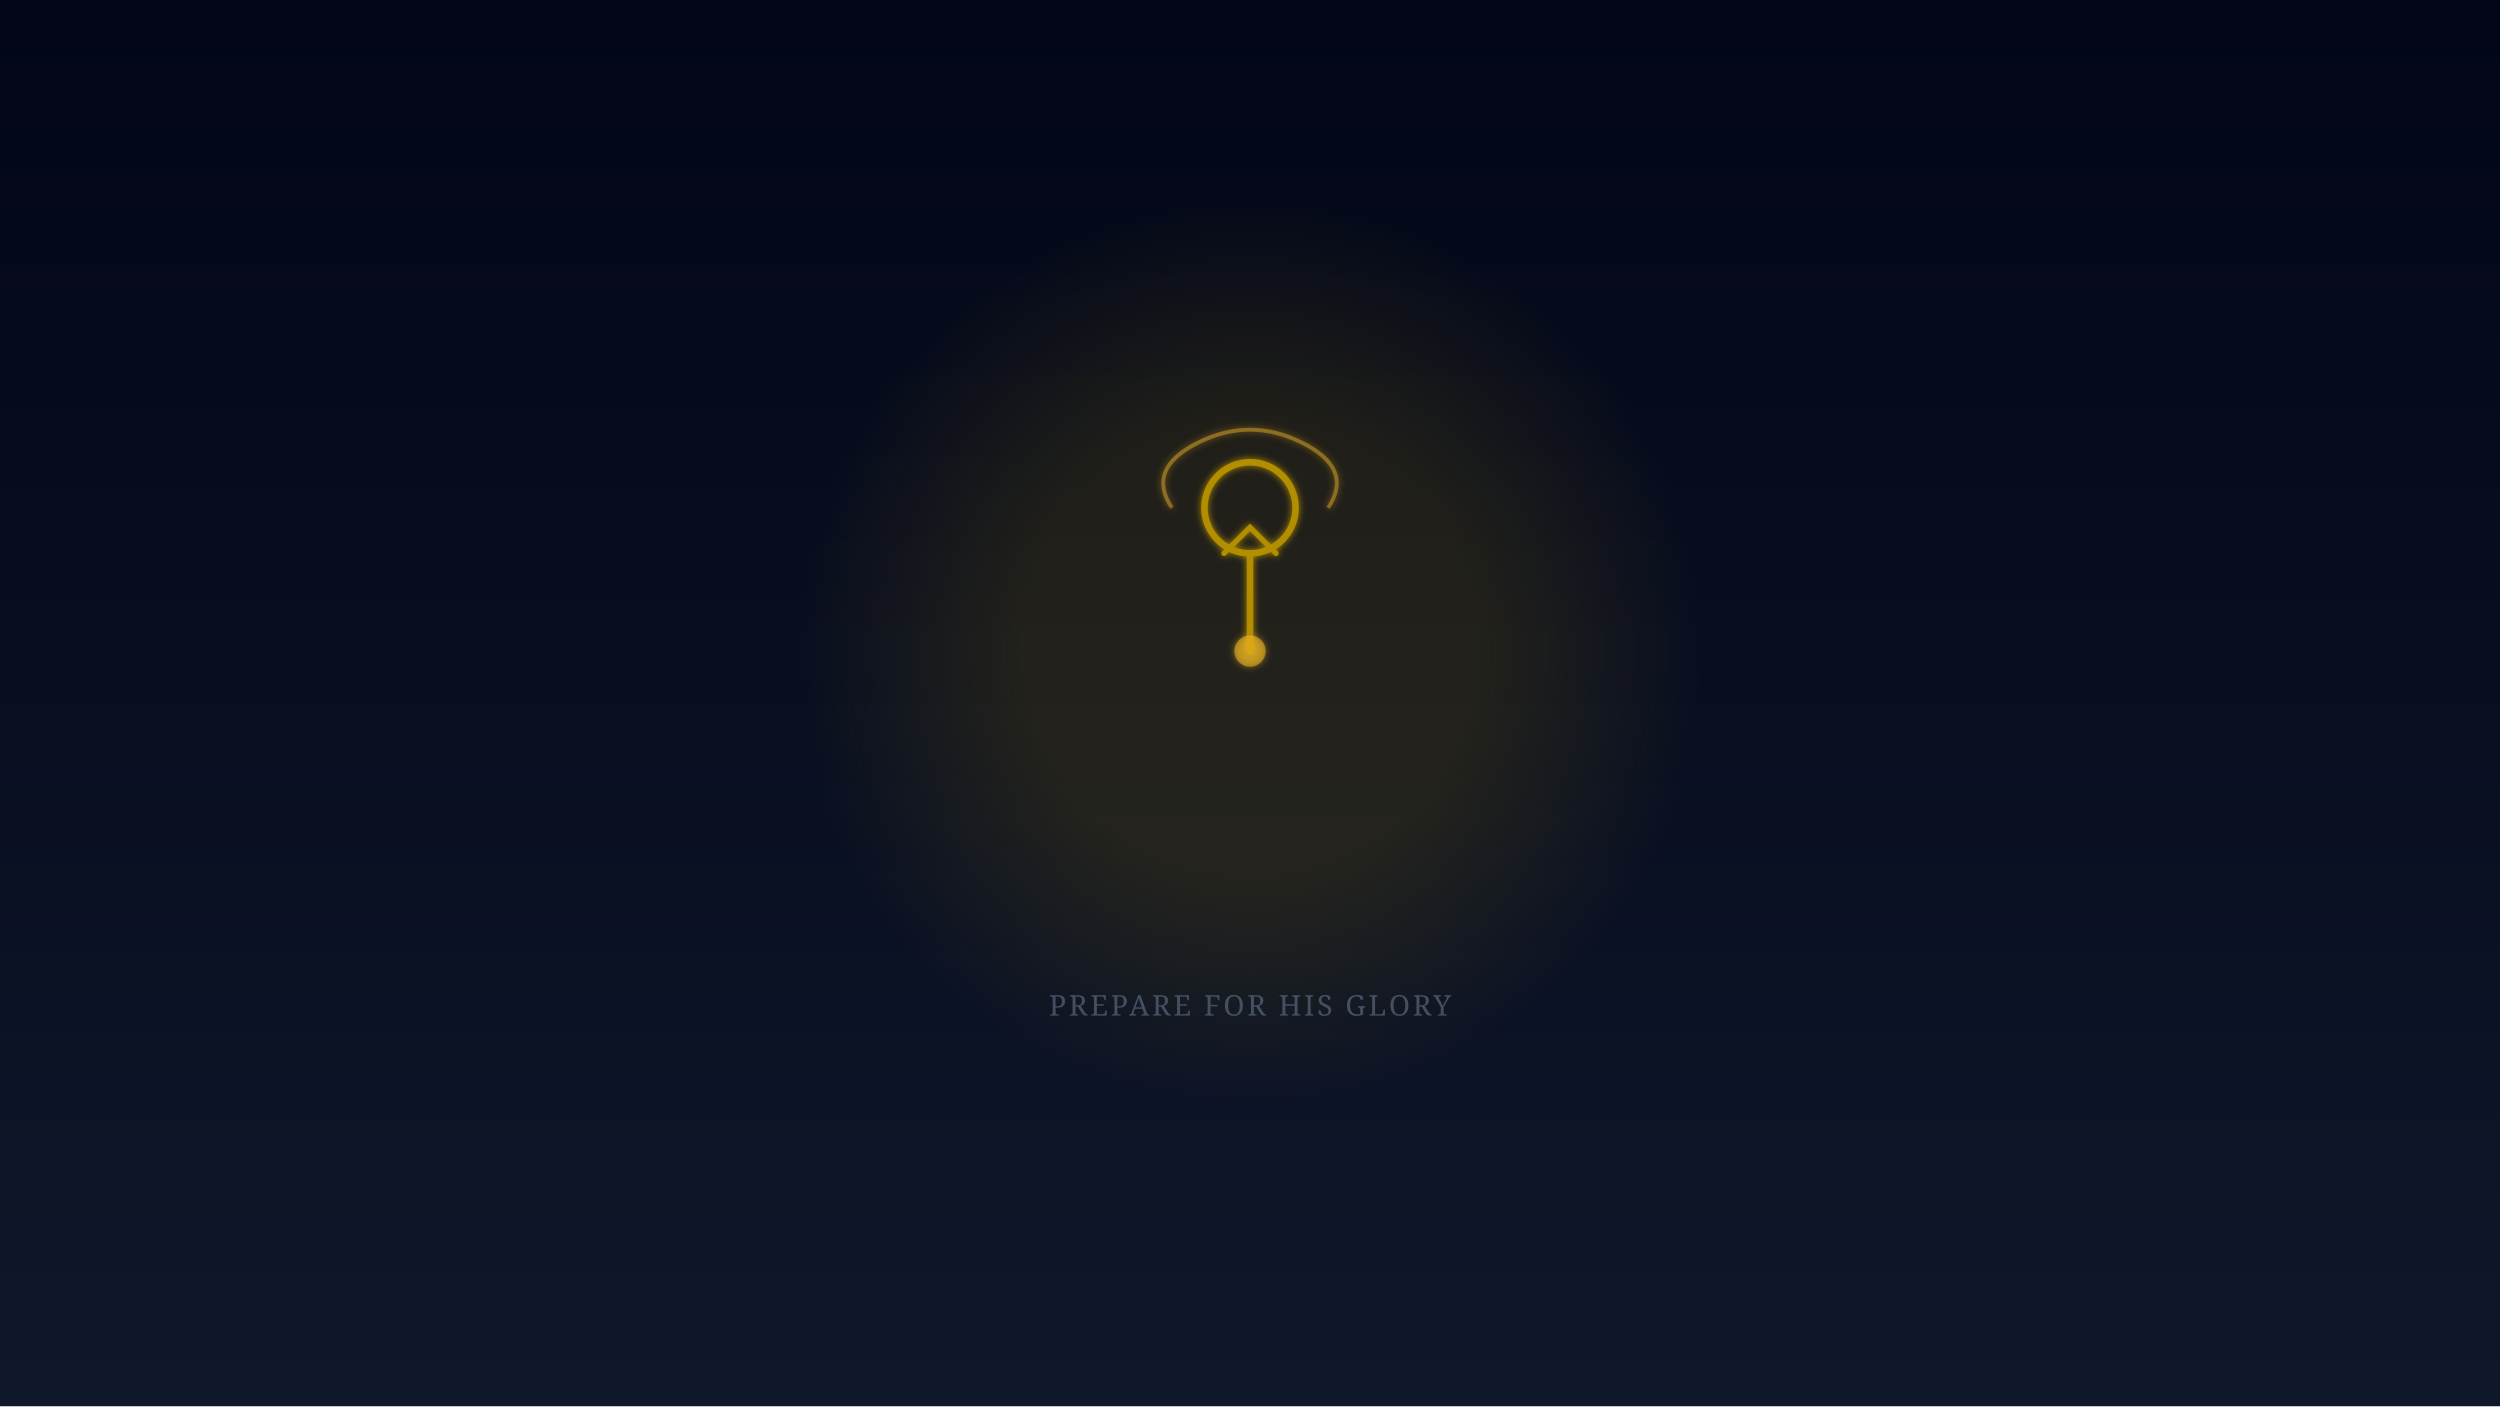
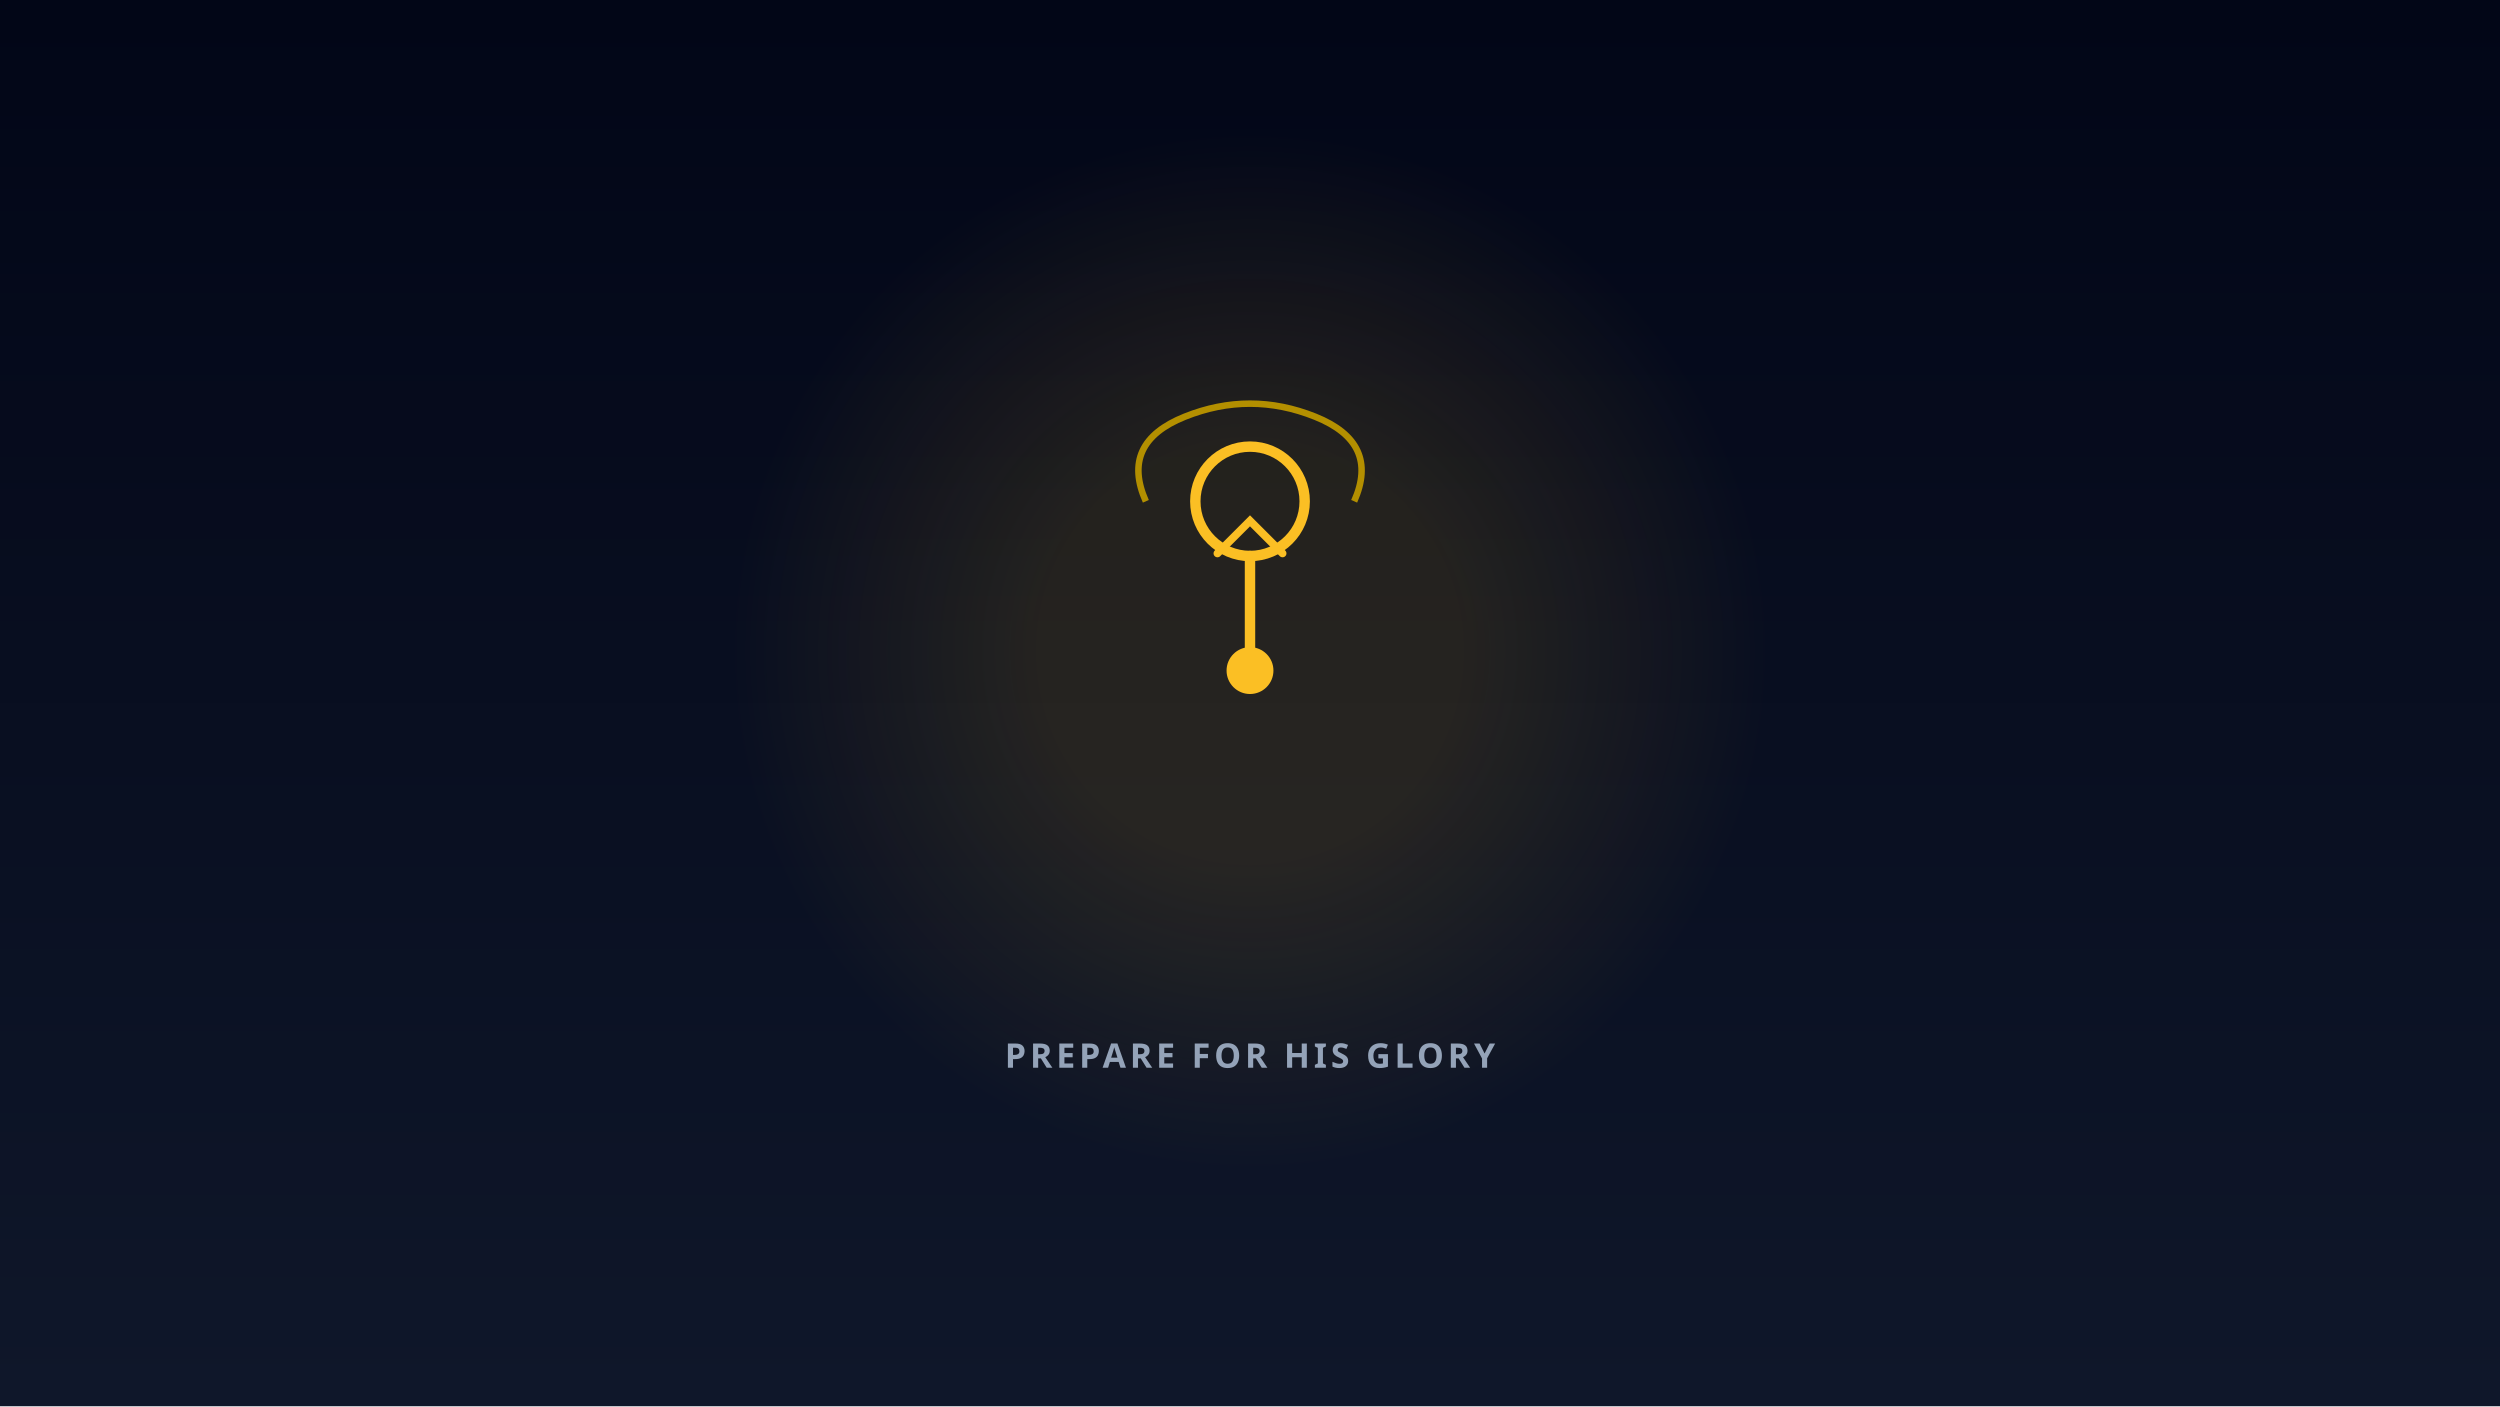
<svg xmlns="http://www.w3.org/2000/svg" viewBox="0 0 1920 1080" width="1920" height="1080">
  <defs>
    <linearGradient id="bg" x1="0" y1="0" x2="0" y2="1">
      <stop offset="0%" stop-color="#020617" />
      <stop offset="100%" stop-color="#0f172a" />
    </linearGradient>
    <radialGradient id="glow">
-       <stop offset="50%" stop-color="#b38f00" stop-opacity="0.15" />
-       <stop offset="100%" stop-color="#b38f00" stop-opacity="0" />
+       <stop offset="40%" stop-color="#fbbf24" stop-opacity="0.12" />
+       <stop offset="100%" stop-color="#fbbf24" stop-opacity="0" />
    </radialGradient>
-     <filter id="g">
-       <feGaussianBlur stdDeviation="3" result="b" />
-       <feMerge>
-         <feMergeNode in="b" />
-         <feMergeNode in="SourceGraphic" />
-       </feMerge>
-     </filter>
  </defs>
  <rect width="1920" height="1080" fill="url(#bg)" />
-   <circle cx="960" cy="500" r="350" fill="url(#glow)" />
-   <g transform="translate(960,420)" filter="url(#g)">
-     <g>
-       <circle cx="0" cy="-30" r="35" fill="none" stroke="#b38f00" stroke-width="5" />
-       <path d="M-20,5 L0,-15 L20,5" fill="none" stroke="#b38f00" stroke-width="4" stroke-linecap="round" />
-       <path d="M-60,-30 Q-80,-60 -40,-80 Q0,-100 40,-80 Q80,-60 60,-30" fill="none" stroke="#fbbf24" stroke-width="3" opacity="0.4" />
-       <line x1="0" y1="5" x2="0" y2="80" stroke="#b38f00" stroke-width="5" stroke-linecap="round" />
-       <circle cx="0" cy="80" r="12" fill="#fbbf24" opacity="0.5" />
-     </g>
+   <circle cx="960" cy="500" r="400" fill="url(#glow)" />
+   <g transform="translate(960,420)">
+     <circle cx="0" cy="-35" r="42" fill="none" stroke="#fbbf24" stroke-width="8" />
+     <path d="M-25,5 L0,-20 L25,5" fill="none" stroke="#fbbf24" stroke-width="6" stroke-linecap="round" />
+     <path d="M-80,-35 Q-100,-80 -50,-100 Q0,-120 50,-100 Q100,-80 80,-35" fill="none" stroke="#b38f00" stroke-width="5" />
+     <line x1="0" y1="7" x2="0" y2="95" stroke="#fbbf24" stroke-width="8" stroke-linecap="round" />
+     <circle cx="0" cy="95" r="18" fill="#fbbf24" />
  </g>
-   <text x="960" y="780" text-anchor="middle" fill="#64748b" font-family="serif" font-size="22" letter-spacing="2" opacity="0.6">PREPARE FOR HIS GLORY</text>
+   <text x="960" y="820" text-anchor="middle" fill="#94a3b8" font-family="Outfit, sans-serif" font-size="26" letter-spacing="3" font-weight="bold">PREPARE FOR HIS GLORY</text>
</svg>
